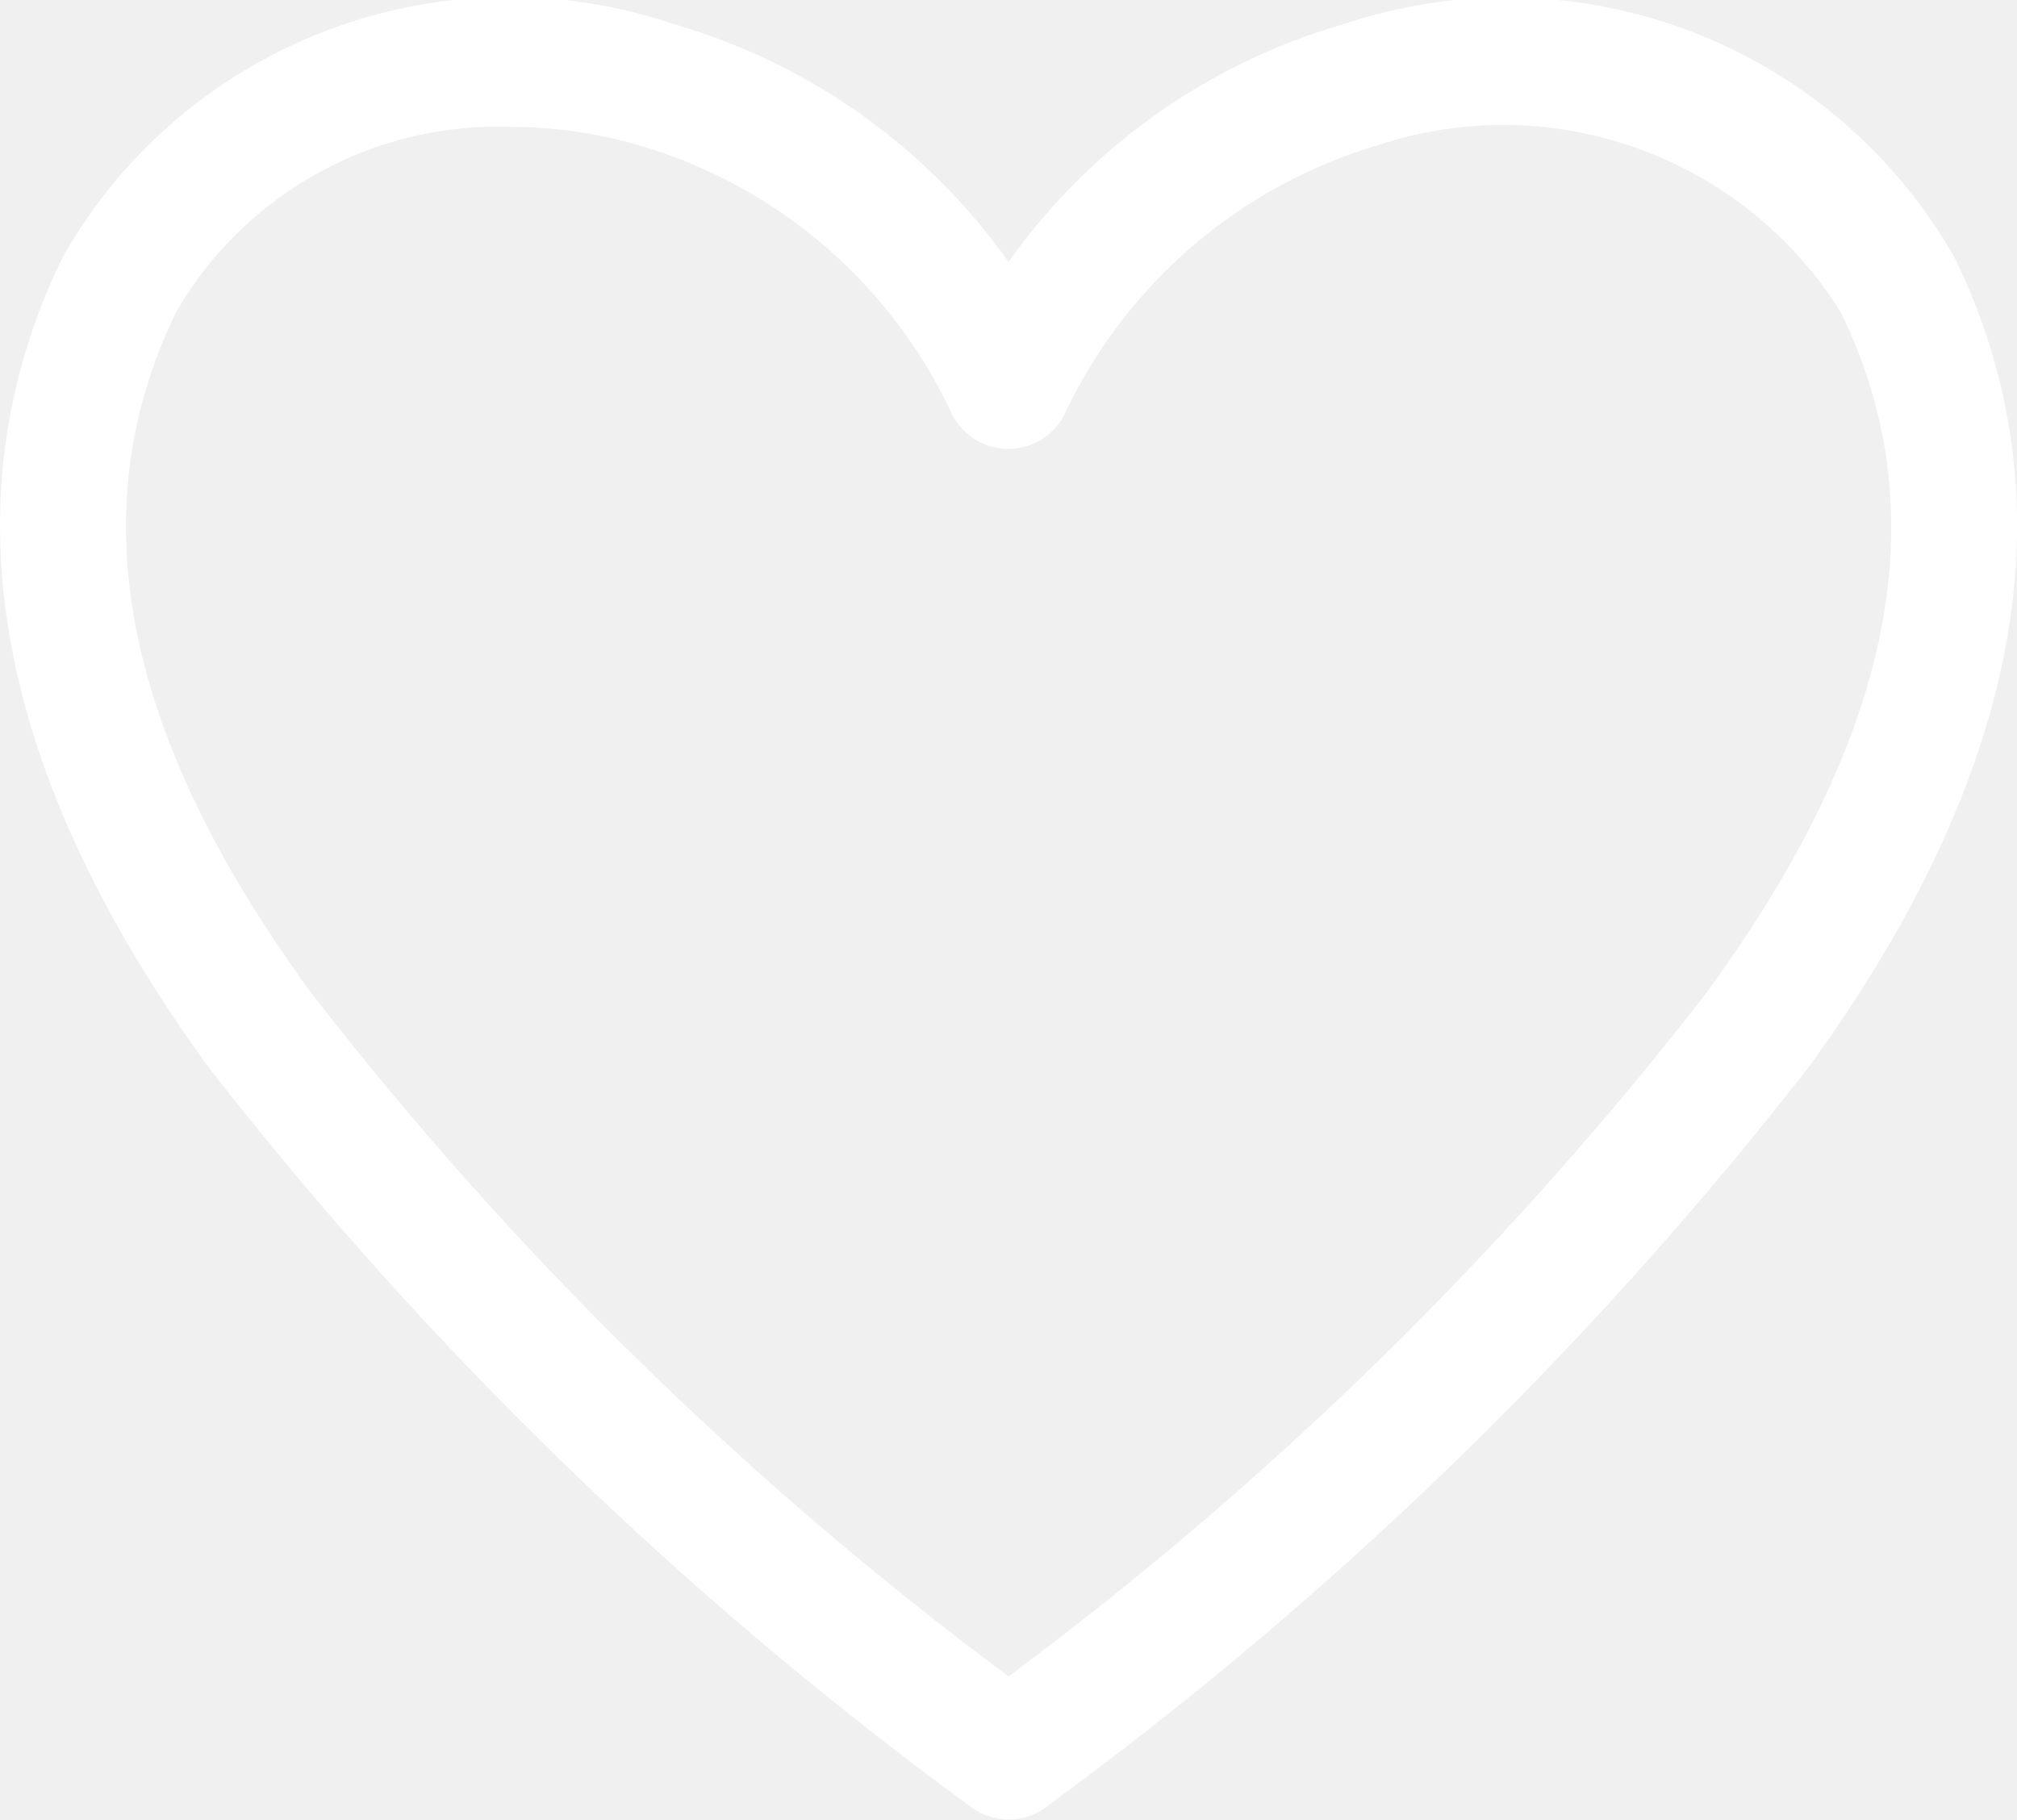
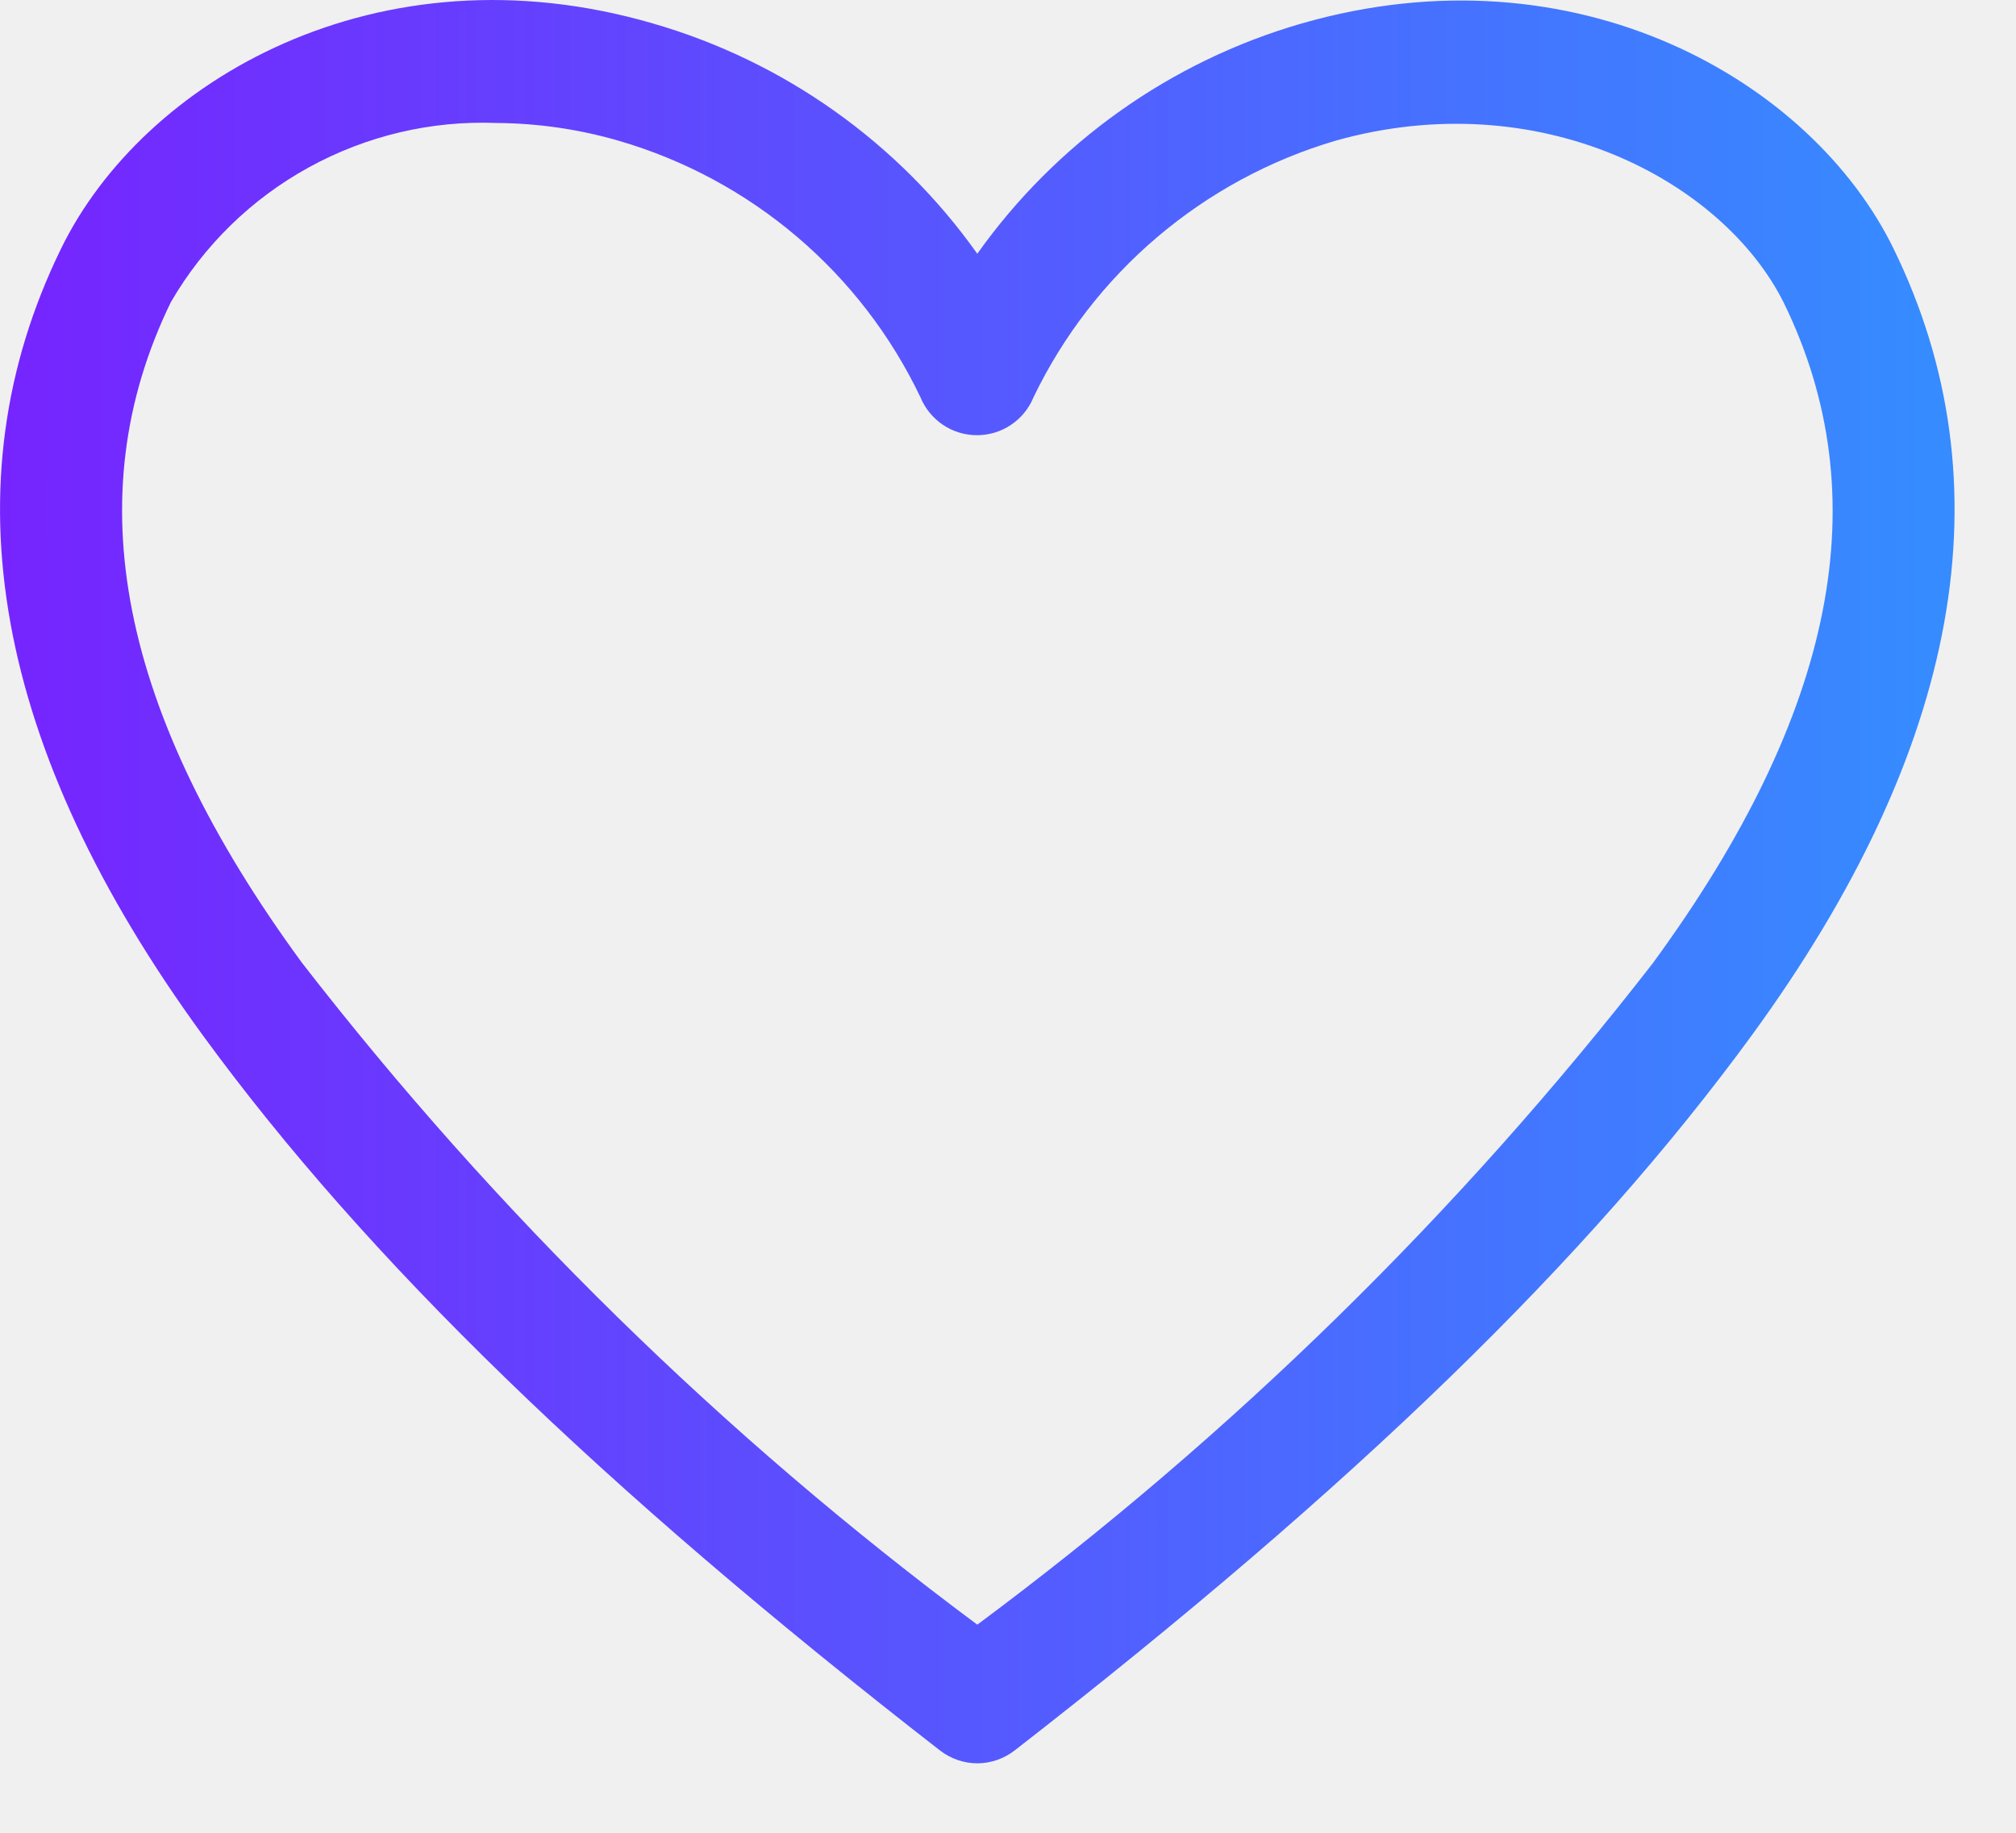
- <svg xmlns="http://www.w3.org/2000/svg" width="21.329" height="19.243" viewBox="0 0 21.329 19.243">
-   <path id="heart-line" d="M12,21.62a.667.667,0,0,1-.407-.14,40.505,40.505,0,0,1-8.046-7.807C1.267,10.547.747,7.66,2,5.093a5.428,5.428,0,0,1,6.46-2.46A6.58,6.58,0,0,1,12,5.147a6.58,6.58,0,0,1,3.54-2.513A5.447,5.447,0,0,1,22,5.094c1.253,2.567.733,5.453-1.547,8.58a40.515,40.515,0,0,1-8.047,7.807.667.667,0,0,1-.407.14ZM6.753,3.72A3.933,3.933,0,0,0,3.2,5.673c-1.033,2.12-.567,4.48,1.427,7.207A38.087,38.087,0,0,0,12,20.107a38.087,38.087,0,0,0,7.373-7.22c2-2.733,2.46-5.093,1.427-7.207a4.208,4.208,0,0,0-4.893-1.767,5.333,5.333,0,0,0-3.293,2.8.667.667,0,0,1-1.233,0,5.287,5.287,0,0,0-3.293-2.8A4.873,4.873,0,0,0,6.755,3.72Z" transform="translate(-1.335 -2.378)" fill="#fff" />
+ <svg xmlns="http://www.w3.org/2000/svg" width="22" height="20" viewBox="0 0 22 20" fill="none">
+   <path d="M10.665 19.242C10.518 19.242 10.375 19.192 10.258 19.102C6.552 16.222 3.998 13.742 2.212 11.296C-0.068 8.169 -0.588 5.282 0.665 2.716C1.558 0.882 4.125 -0.618 7.125 0.256C8.555 0.669 9.803 1.555 10.665 2.769C11.527 1.555 12.775 0.669 14.205 0.256C17.198 -0.604 19.772 0.882 20.665 2.716C21.918 5.282 21.398 8.169 19.118 11.296C17.332 13.742 14.778 16.222 11.072 19.102C10.955 19.192 10.812 19.242 10.665 19.242ZM5.418 1.342C4.704 1.314 3.997 1.482 3.371 1.826C2.744 2.17 2.224 2.678 1.865 3.296C0.832 5.416 1.298 7.776 3.292 10.502C5.41 13.235 7.891 15.666 10.665 17.729C13.439 15.668 15.919 13.239 18.038 10.509C20.038 7.776 20.498 5.416 19.465 3.302C18.798 1.969 16.798 0.909 14.572 1.536C13.858 1.747 13.196 2.105 12.629 2.587C12.061 3.069 11.601 3.665 11.278 4.336C11.228 4.458 11.143 4.562 11.033 4.636C10.923 4.71 10.794 4.749 10.662 4.749C10.529 4.749 10.4 4.71 10.29 4.636C10.181 4.562 10.095 4.458 10.045 4.336C9.724 3.663 9.265 3.066 8.698 2.584C8.13 2.101 7.467 1.744 6.752 1.536C6.318 1.41 5.87 1.345 5.418 1.342Z" fill="url(#paint0_linear_200_3485)" />
+   <defs>
+     <linearGradient id="paint0_linear_200_3485" x1="0" y1="7.5" x2="21" y2="7.5" gradientUnits="userSpaceOnUse">
+       <stop stop-color="#7624FE" />
+       <stop offset="1" stop-color="#368BFF" />
+     </linearGradient>
+   </defs>
</svg>
